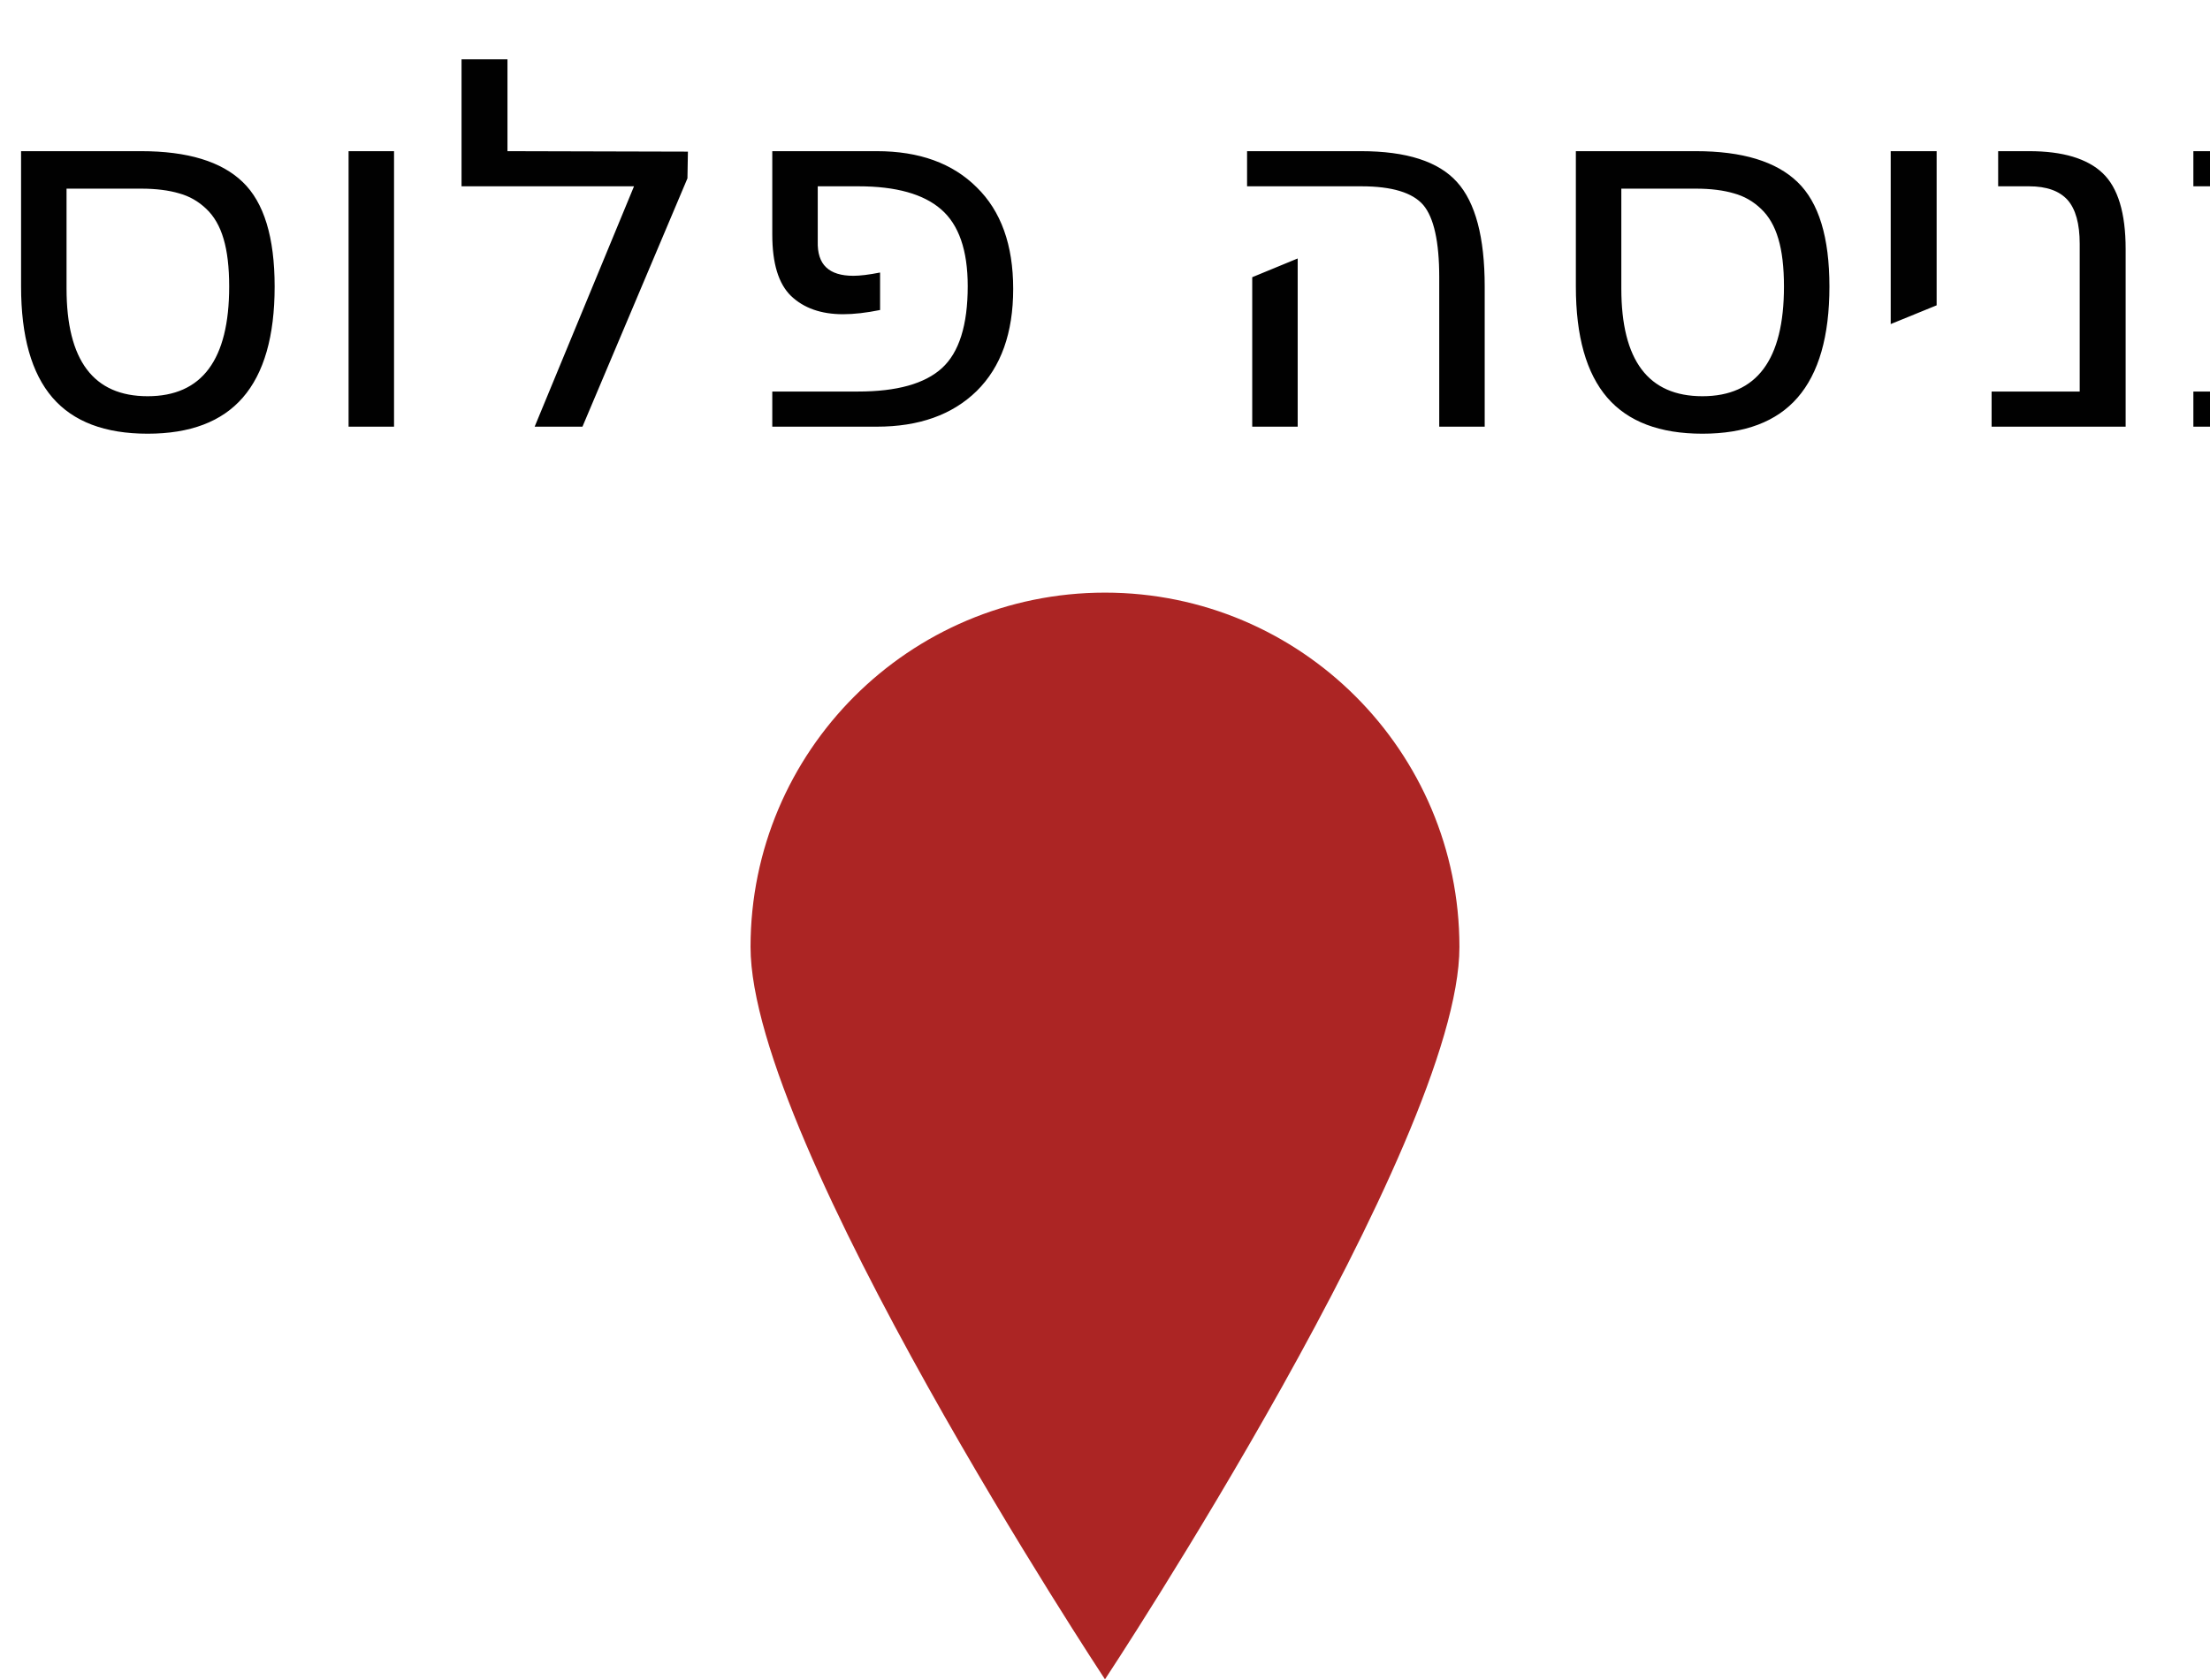
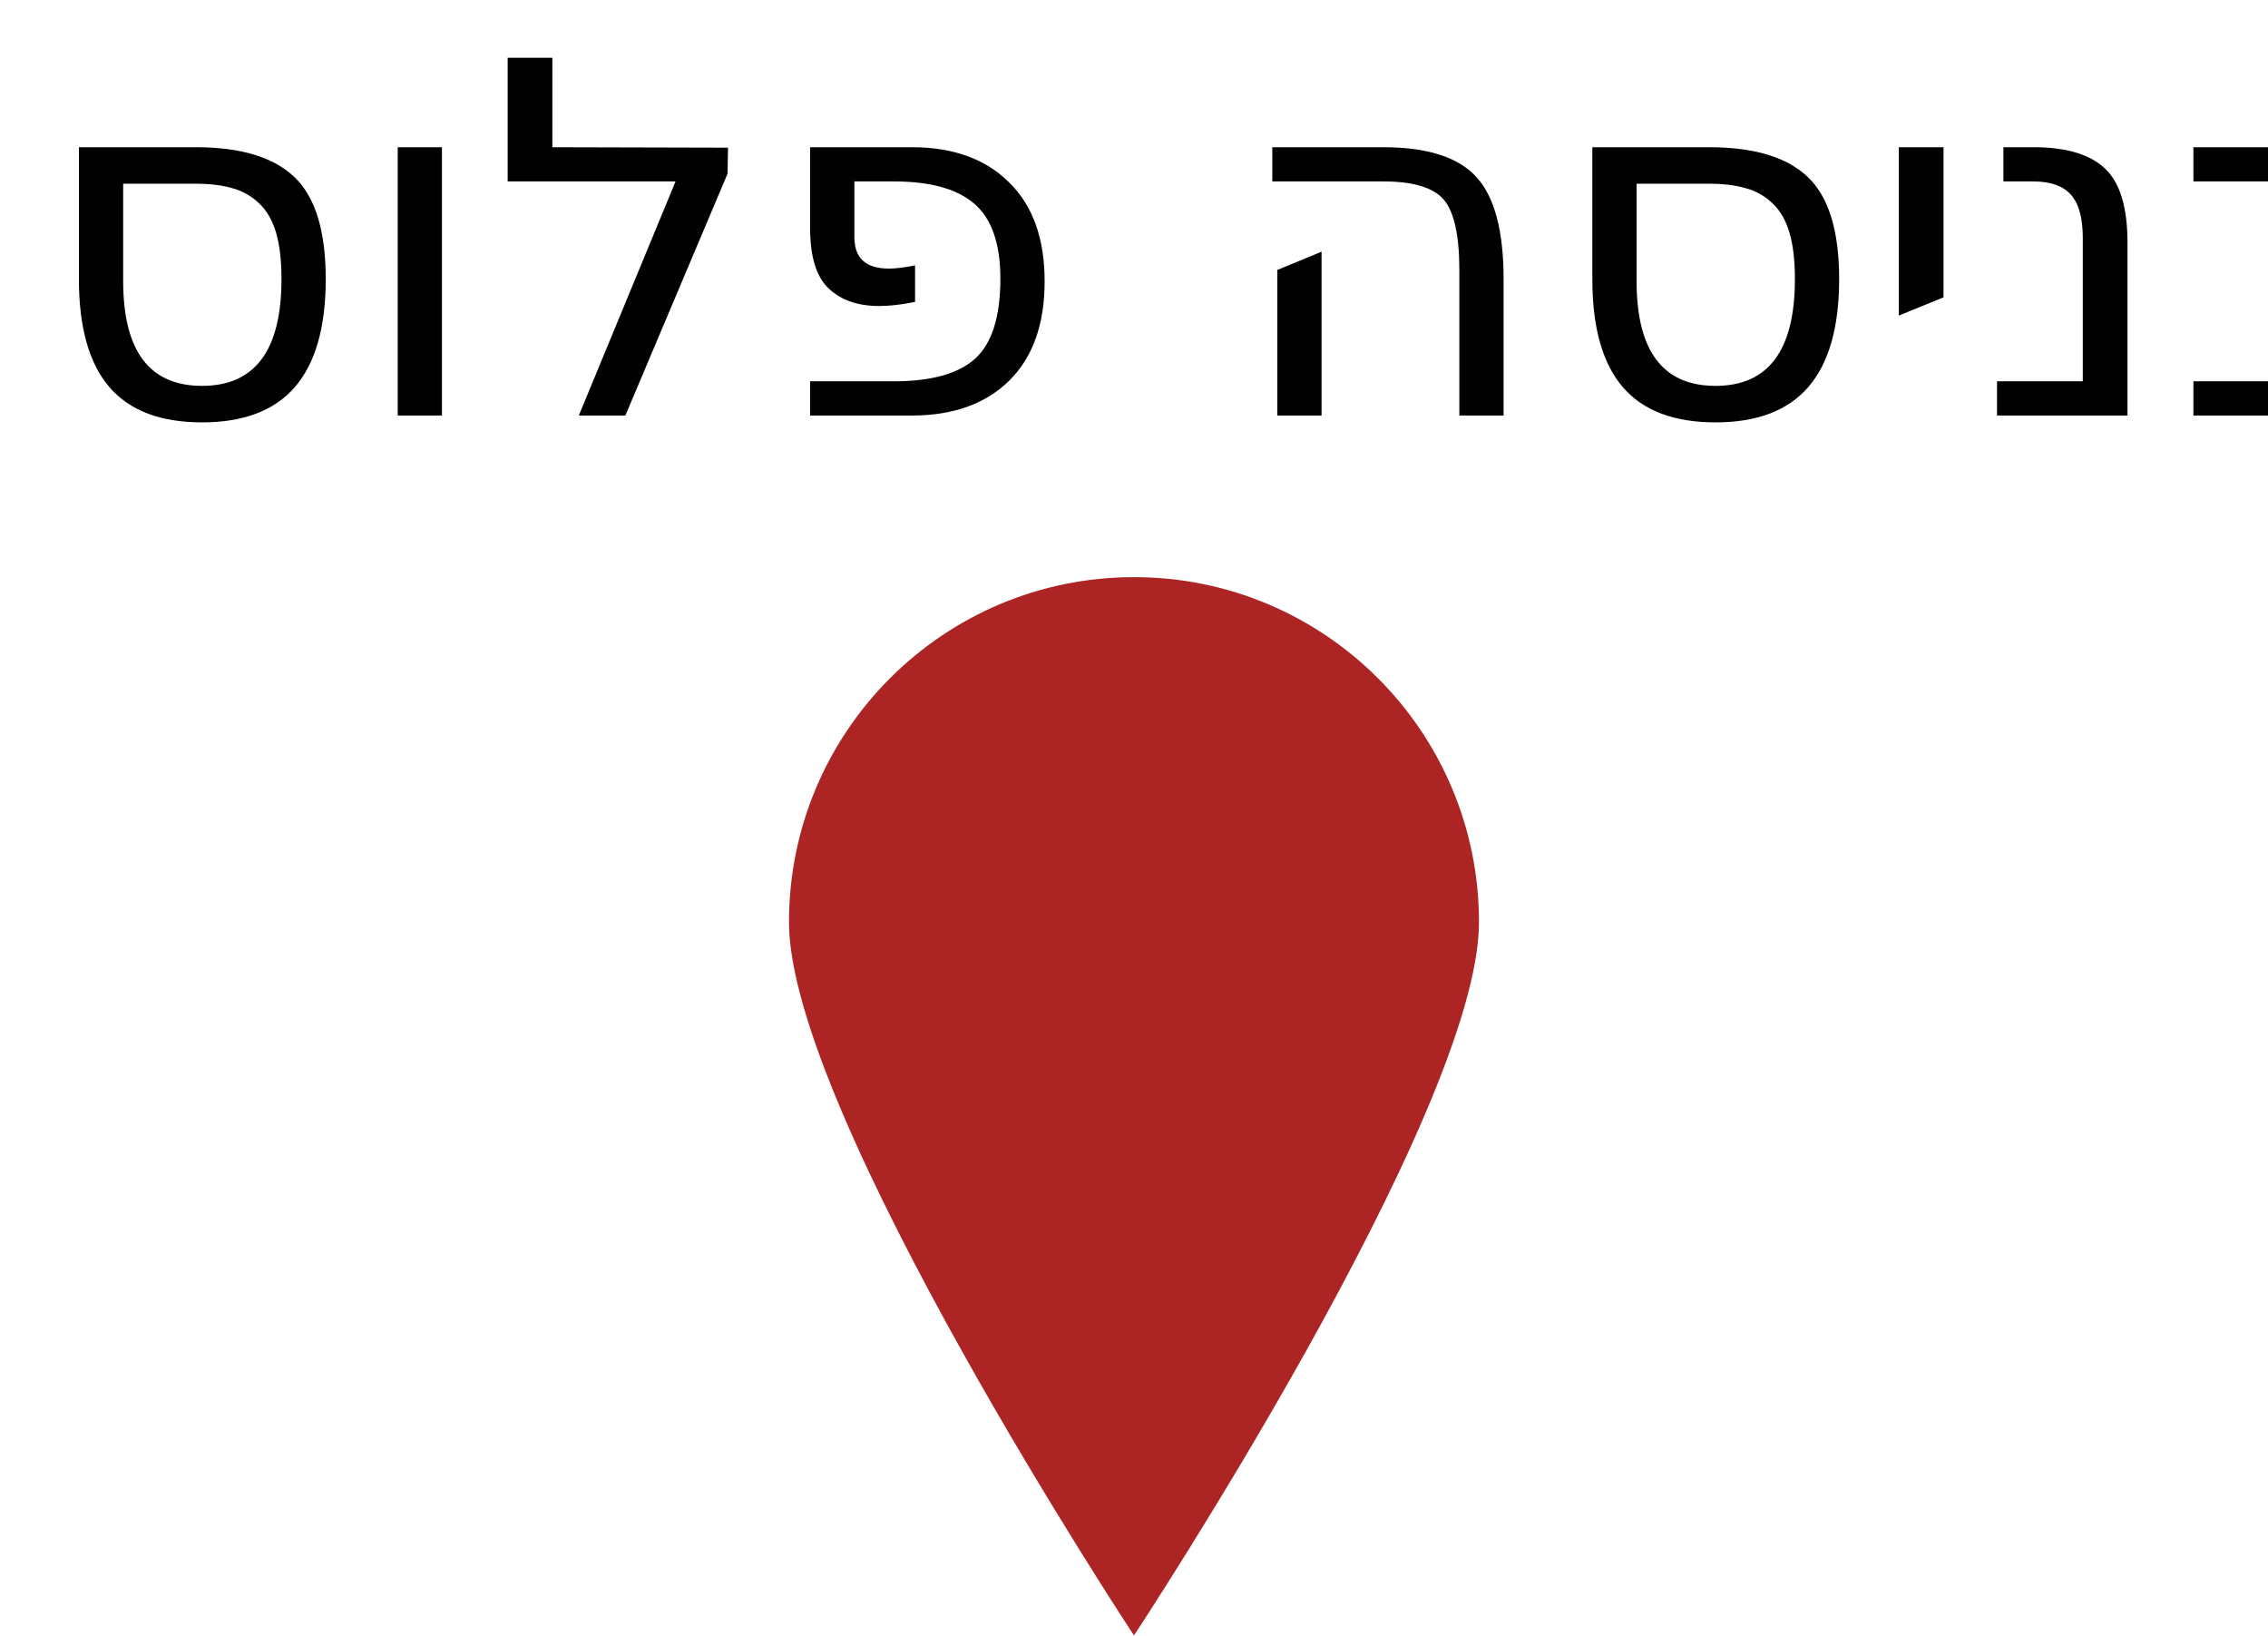
- <svg xmlns="http://www.w3.org/2000/svg" width="73.675" height="56" viewBox="0 0 73.675 56" id="svg3567" version="1.1">
+ <svg xmlns="http://www.w3.org/2000/svg" width="77.675" height="56" viewBox="0 0 77.675 56" id="svg3567" version="1.1">
  <defs id="defs3569" />
-   <g id="layer1" transform="translate(1813.98,671.6111)">
+   <g id="layer1" transform="translate(1815.98,671.6111)">
    <path style="fill:#ac2524" id="path492" d="m -1765.327,-640.033 c 0,6.527 -11.816,24.422 -11.816,24.422 0,0 -11.816,-17.895 -11.816,-24.422 0,-6.525 5.291,-11.816 11.816,-11.816 6.525,0 11.816,5.29 11.816,11.816 z" />
    <text style="font-style:normal;font-variant:normal;font-weight:normal;font-stretch:normal;font-size:16.799px;line-height:125%;font-family:Alef;-inkscape-font-specification:'Alef, Normal';text-align:start;writing-mode:lr-tb;text-anchor:start;fill:#010101" id="text510" font-size="16.799" x="-1814.792" y="-657.384">כניסה פלוס</text>
  </g>
</svg>
